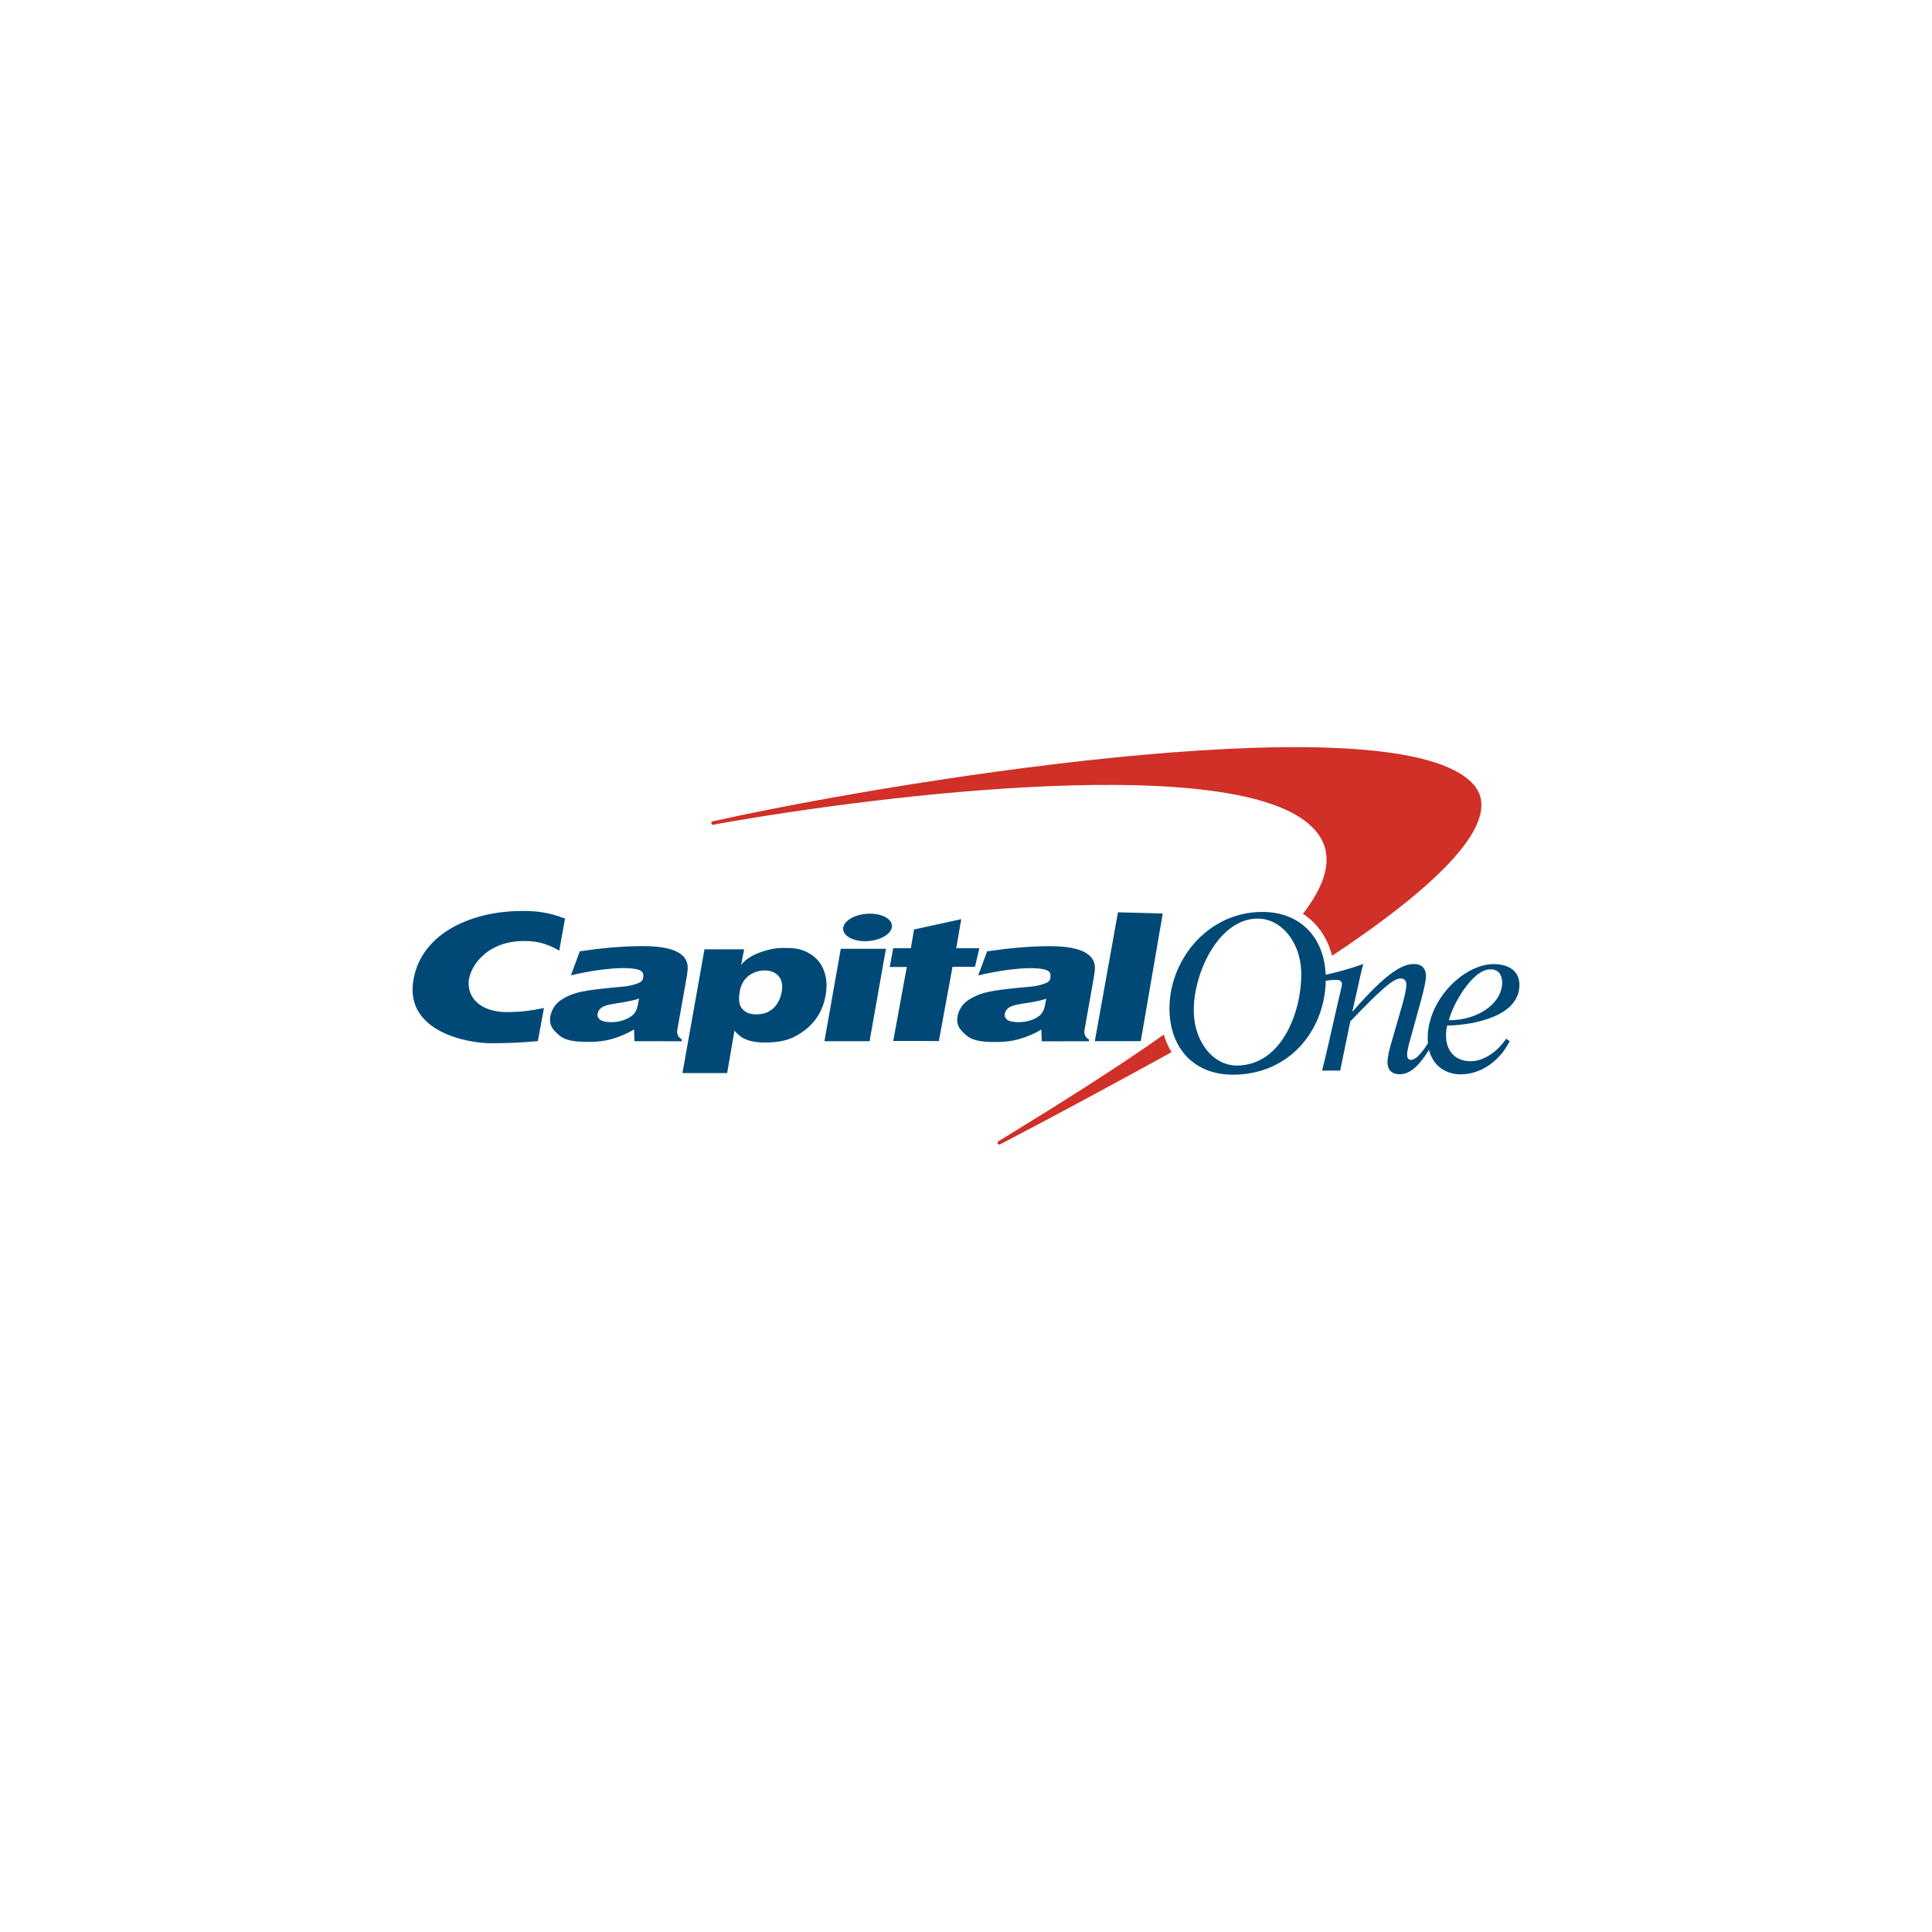
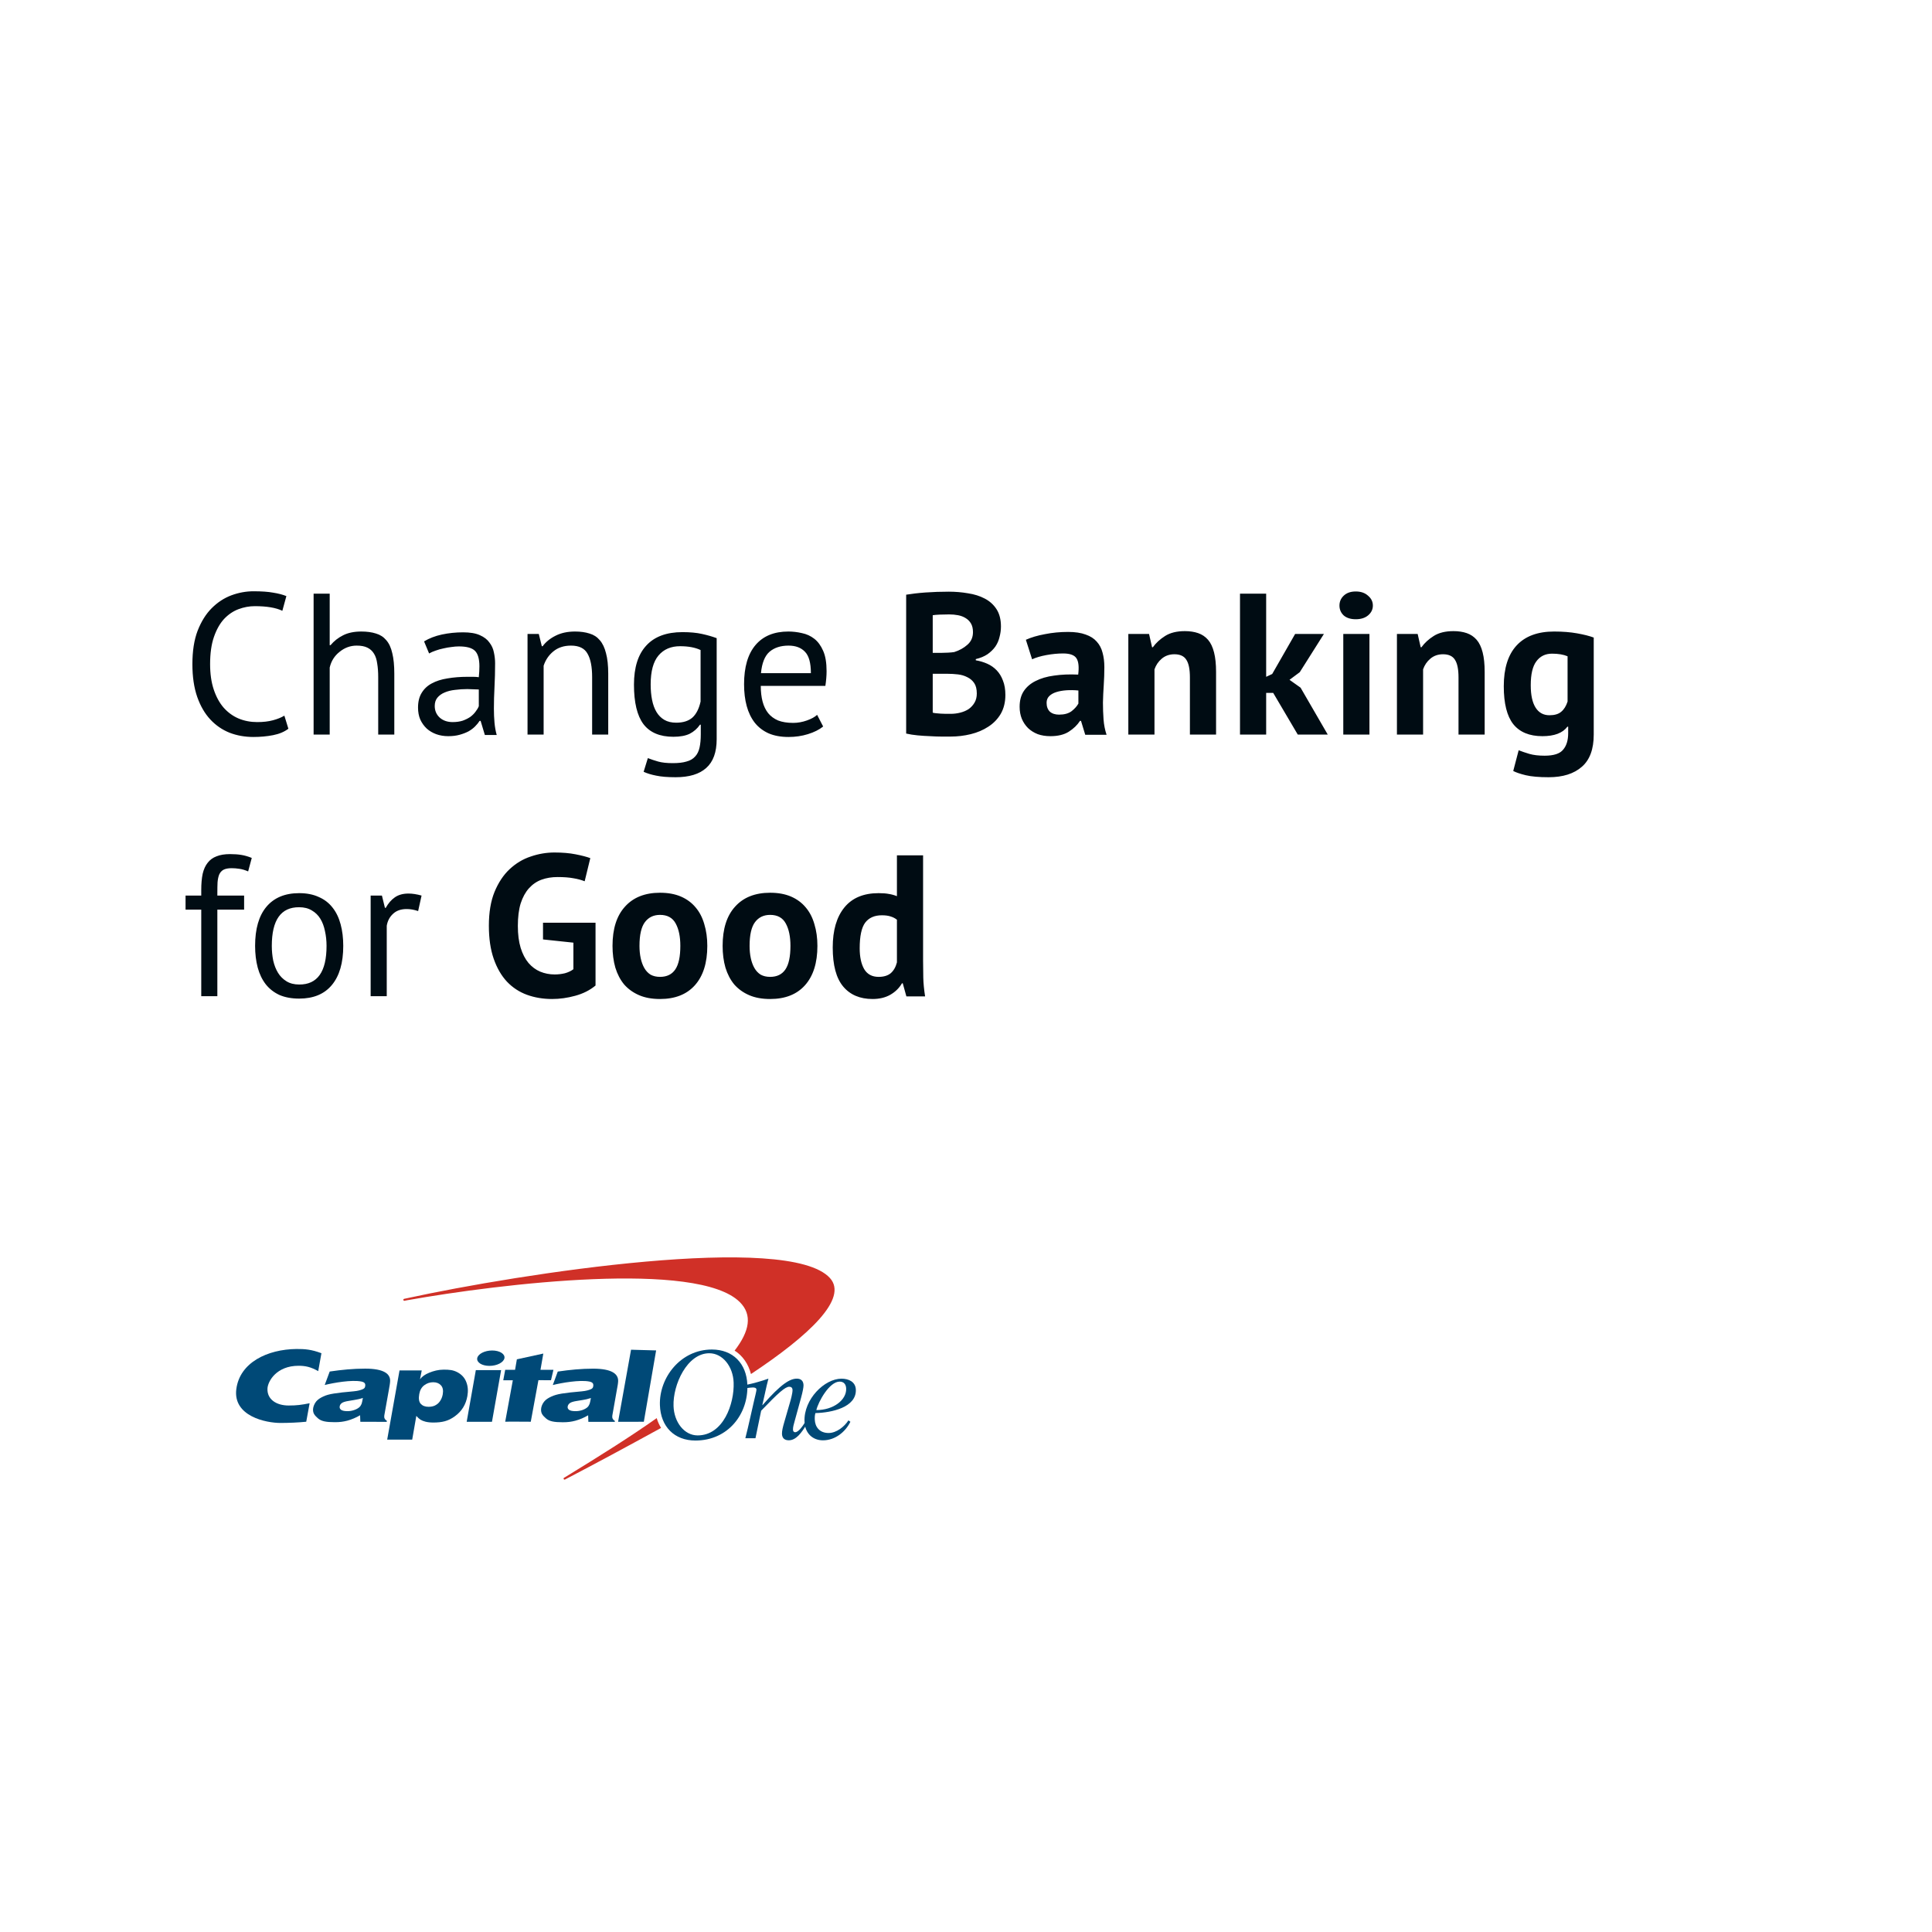
<svg xmlns="http://www.w3.org/2000/svg" width="768" height="768" viewBox="0 0 768 768" fill="none">
  <g clip-path="url(#clip0)">
    <rect width="768" height="768" fill="white" />
-     <path d="M462.618 411.264C462.593 411.289 462.568 411.289 462.568 411.314C443.824 424.583 421.633 438.522 397.757 453.155L396.815 453.701C396.492 453.924 396.418 454.37 396.641 454.693C396.864 455.015 397.311 455.089 397.633 454.866L398.426 454.445C418.683 443.879 441.94 431.329 465.345 418.457C465.469 418.383 465.593 418.308 465.717 418.258C464.428 416.126 463.361 413.794 462.618 411.264V411.264ZM585.595 311.684C556.066 279.094 366.021 308.41 285.218 326.069L283.333 326.466C282.937 326.541 282.689 326.913 282.763 327.285C282.838 327.682 283.209 327.93 283.581 327.855L285.441 327.483C352.384 315.553 491.626 299.035 521.577 328.748C530.726 337.826 528.544 349.483 517.933 363.272C523.635 366.943 527.701 372.722 529.536 379.939C570.942 352.459 598.736 326.193 585.595 311.684V311.684Z" fill="#D03027" />
-     <path d="M474.568 402.708C474.94 414.166 482.204 423.566 491.651 423.566C509.973 423.566 517.783 401.046 517.238 386.016C516.841 374.533 509.403 365.158 499.957 365.158C484.212 365.133 474.022 387.554 474.568 402.708V402.708ZM464.898 402.088C464.229 382.519 479.551 362.504 501.816 362.504C516.692 362.504 526.436 372.425 526.982 387.628C527.701 408.264 513.37 427.212 490.089 427.212C475.163 427.212 465.419 417.316 464.898 402.088V402.088Z" fill="#004977" />
-     <path d="M254.034 396.928C253.241 397.226 252.224 397.524 250.935 397.796C249.67 398.094 247.34 398.491 243.968 399.037C241.637 399.409 240.026 399.88 239.108 400.55C238.24 401.194 237.72 401.963 237.571 402.931C237.397 403.947 237.72 404.741 238.588 405.386C239.48 406.006 240.968 406.328 243.075 406.328C244.662 406.328 246.199 406.08 247.687 405.584C249.199 405.088 250.489 404.419 251.456 403.575C252.175 402.955 252.695 402.162 253.092 401.194C253.34 400.55 253.662 399.136 254.034 396.928V396.928ZM273.373 384.899C273.299 386.685 272.977 388.273 272.506 391.026L269.233 409.404C268.96 411.041 269.555 412.306 271.067 413.199L270.968 413.918L252.224 413.893L252.051 409.23C249.323 410.867 246.026 412.256 243.05 413.075C240.075 413.843 237.67 414.166 234.075 414.166C228.025 414.166 224.554 413.546 222.149 411.438C219.719 409.28 218.529 407.841 218.653 404.865C218.752 403.154 219.645 400.946 220.91 399.409C222.199 397.846 223.984 396.829 225.893 395.912C227.827 394.994 230.108 394.324 233.406 393.803C236.728 393.258 241.34 392.737 247.513 392.216C250.761 391.943 252.745 391.199 253.662 390.827C254.951 390.331 255.472 389.761 255.646 388.719C255.993 386.834 255.398 385.743 252.869 385.247C246.125 383.907 233.455 386.115 226.934 387.727L230.48 378.153C239.083 376.888 247.141 376.095 255.646 376.095C269.208 376.095 273.522 379.939 273.373 384.899V384.899Z" fill="#004977" />
-     <path d="M327.725 413.893L334.221 377.161H352.171L345.675 413.893H327.725ZM335.212 368.654C335.758 365.628 340.518 363.198 345.824 363.198C351.155 363.198 355.047 365.653 354.527 368.654C353.957 371.68 349.221 374.135 343.865 374.135C338.56 374.135 334.692 371.68 335.212 368.654V368.654Z" fill="#004977" />
-     <path d="M415.907 397.003C415.089 397.276 414.048 397.573 412.783 397.871C411.519 398.169 409.188 398.541 405.816 399.086C403.51 399.458 401.874 399.93 400.981 400.599C400.114 401.219 399.618 402.013 399.419 402.955C399.221 403.972 399.593 404.791 400.436 405.411C401.353 406.031 402.841 406.328 404.948 406.328C406.51 406.328 408.048 406.105 409.56 405.634C411.097 405.113 412.362 404.468 413.354 403.625C414.048 403.005 414.568 402.187 414.94 401.244C415.188 400.624 415.511 399.21 415.907 397.003V397.003ZM435.246 384.949C435.172 386.76 434.85 388.347 434.354 391.075L431.106 409.478C430.833 411.09 431.428 412.38 432.941 413.273L432.841 413.918L414.097 413.943L413.949 409.255C411.221 410.917 407.899 412.306 404.948 413.099C401.973 413.893 399.568 414.216 395.923 414.216C389.874 414.216 386.427 413.62 384.022 411.487C381.568 409.305 380.403 407.891 380.527 404.915C380.601 403.179 381.493 400.971 382.783 399.458C384.072 397.871 385.857 396.879 387.791 395.961C389.725 395.044 392.006 394.374 395.279 393.828C398.601 393.307 403.238 392.762 409.411 392.241C412.635 391.968 414.618 391.249 415.535 390.877C416.849 390.381 417.345 389.81 417.544 388.744C417.866 386.884 417.296 385.792 414.792 385.272C407.998 383.932 395.378 386.14 388.857 387.752L392.378 378.178C401.006 376.913 409.039 376.12 417.544 376.12C431.056 376.144 435.37 380.014 435.246 384.949V384.949Z" fill="#004977" />
-     <path d="M216.224 400.698C210.373 401.864 207.1 402.311 201.323 402.311C192.744 402.311 185.926 398.045 186.298 390.232C186.571 385.024 192.719 374.061 208.364 374.061C213.298 374.061 217.141 374.929 222.323 377.881L224.604 365.132C217.563 362.479 212.902 362.082 206.852 362.131C186.323 362.355 166.636 371.68 164.182 390.654C161.702 409.925 185.232 414.761 195.67 414.712C201.695 414.687 207.968 414.439 213.819 413.844L216.224 400.698Z" fill="#004977" />
-     <path d="M362.06 376.963L363.349 369.473L382.118 365.38L380.11 376.938H389.308L387.573 384.329L378.647 384.304L373.217 413.843C373.217 413.843 355.143 413.719 355.068 413.843L360.473 384.379H353.68L355.068 376.938H362.06V376.963Z" fill="#004977" />
-     <path d="M462.206 363.147L453.478 413.867L435.205 413.892L444.404 362.651L462.206 363.147Z" fill="#004977" />
-     <path d="M303.969 385.767C301.614 385.767 299.482 386.487 297.597 387.9C295.713 389.339 294.523 391.422 294.052 394.175C293.482 397.375 293.829 399.681 295.093 401.095C296.382 402.509 298.217 403.228 300.647 403.228C302.283 403.228 303.969 402.93 305.209 402.31C306.746 401.492 307.812 400.649 308.73 399.285C309.721 397.871 310.366 396.284 310.713 394.448C311.234 391.546 310.788 389.389 309.449 387.95C308.135 386.512 306.325 385.767 303.969 385.767V385.767ZM271.291 426.567L280.043 377.36H295.812L294.597 383.635C295.961 381.75 298.143 380.212 301.168 378.972C304.217 377.732 307.639 376.814 311.358 376.814C315.474 376.814 318.003 377.037 321.077 378.625C324.127 380.237 326.284 382.568 327.424 385.594C328.614 388.57 328.862 391.943 328.218 395.589C327.152 401.666 324.201 406.428 319.341 409.949C314.531 413.471 310.193 414.389 304.019 414.414C301.837 414.414 300.002 414.191 298.49 413.819C297.002 413.422 295.812 412.951 294.92 412.38C294.052 411.81 293.134 410.991 291.969 409.701L289.043 426.567H271.291Z" fill="#004977" />
-     <path d="M597.124 390.281C597.025 387.33 595.538 385.321 592.488 385.321C585.124 385.321 577.289 399.755 575.95 405.559C588.025 405.584 597.422 398.391 597.124 390.281V390.281ZM598.711 412.901L600.124 413.868C596.529 421.184 589.215 427.062 580.636 427.062C573.62 427.062 567.843 422.375 567.545 413.595C566.975 397.846 581.727 383.237 593.802 383.237C598.984 383.237 603.794 385.494 603.992 391.075C604.439 403.6 586.86 407.419 575.281 407.692C574.909 409.007 574.76 410.321 574.835 412.305C575.033 417.489 578.157 421.854 584.653 421.854C590.257 421.854 595.86 417.34 598.711 412.901V412.901Z" fill="#004977" />
-     <path d="M526.71 389.885C527.95 389.711 529.958 389.488 530.826 389.488C532.14 389.488 533.38 389.736 533.454 391.05C533.479 391.819 532.09 397.4 531.793 398.689L528.991 411.041C527.851 416.1 526.636 421.383 525.545 425.575H532.735L536.777 406.006C549.099 393.158 553.859 388.967 556.76 388.967C558.074 388.967 558.967 389.661 559.041 391.224C559.116 393.481 557.703 398.615 557.231 400.103L553.116 414.364C552.174 417.564 551.479 420.466 551.554 422.524C551.678 425.649 553.562 427.038 556.388 427.038C561.645 427.038 565.463 421.557 568.785 416.175L567.818 414.414C566.48 416.572 563.356 421.309 560.901 421.309C560.132 421.309 559.389 420.788 559.364 419.498C559.289 417.836 559.984 415.331 560.479 413.67L565.066 396.953C566.306 392.34 566.876 389.389 566.851 387.801C566.727 384.676 564.918 383.213 562.116 383.213C557.38 383.213 551.107 386.685 537.793 401.988H537.595L539.281 394.523C540.198 390.43 541.091 386.164 541.934 383.213C537.322 384.875 530.727 386.735 526.661 387.528L526.71 389.885Z" fill="#004977" />
    <rect x="6" y="6" width="756" height="756" stroke="white" stroke-width="12" />
+     <path d="M261.049 563.718C261.035 563.732 261.021 563.732 261.021 563.746C250.526 571.165 238.1 578.959 224.73 587.141L224.203 587.446C224.022 587.57 223.981 587.82 224.106 588C224.231 588.181 224.48 588.222 224.661 588.097L225.105 587.862C236.448 581.954 249.471 574.937 262.576 567.74C262.646 567.698 262.715 567.656 262.785 567.629C262.063 566.436 261.466 565.132 261.049 563.718V563.718ZM329.911 508.039C313.376 489.816 206.96 506.208 161.714 516.082L160.659 516.304C160.437 516.345 160.298 516.553 160.339 516.762C160.381 516.983 160.589 517.122 160.798 517.08L161.839 516.872C199.324 510.202 277.293 500.966 294.064 517.58C299.187 522.655 297.965 529.173 292.023 536.884C295.216 538.936 297.493 542.167 298.52 546.203C321.706 530.837 337.269 516.151 329.911 508.039V508.039Z" fill="#D03027" />
+     <path d="M267.741 558.933C267.949 565.34 272.017 570.596 277.306 570.596C287.566 570.596 291.939 558.004 291.634 549.6C291.412 543.179 287.247 537.937 281.957 537.937C273.141 537.924 267.435 550.46 267.741 558.933V558.933ZM262.326 558.587C261.951 547.645 270.531 536.454 282.999 536.454C291.329 536.454 296.785 542.001 297.09 550.502C297.493 562.04 289.468 572.635 276.432 572.635C268.074 572.635 262.618 567.101 262.326 558.587V558.587Z" fill="#004977" />
+     <path d="M144.252 555.702C143.808 555.869 143.239 556.035 142.517 556.188C141.809 556.354 140.503 556.576 138.615 556.881C137.31 557.089 136.408 557.352 135.894 557.727C135.408 558.087 135.117 558.517 135.033 559.058C134.936 559.627 135.117 560.071 135.603 560.431C136.102 560.778 136.935 560.958 138.116 560.958C139.004 560.958 139.865 560.819 140.698 560.542C141.545 560.265 142.267 559.89 142.808 559.419C143.211 559.072 143.502 558.628 143.724 558.087C143.863 557.727 144.044 556.936 144.252 555.702V555.702ZM155.081 548.976C155.039 549.975 154.859 550.862 154.595 552.402L152.762 562.678C152.61 563.593 152.943 564.3 153.79 564.799L153.734 565.202L143.239 565.188L143.141 562.581C141.614 563.496 139.768 564.272 138.102 564.73C136.436 565.16 135.089 565.34 133.076 565.34C129.688 565.34 127.745 564.994 126.398 563.815C125.037 562.608 124.371 561.804 124.44 560.14C124.496 559.183 124.996 557.949 125.704 557.089C126.426 556.215 127.425 555.647 128.494 555.134C129.577 554.62 130.855 554.246 132.701 553.955C134.561 553.65 137.144 553.359 140.601 553.067C142.419 552.915 143.53 552.499 144.044 552.291C144.766 552.013 145.057 551.694 145.154 551.112C145.349 550.058 145.016 549.448 143.599 549.17C139.823 548.422 132.729 549.656 129.078 550.557L131.063 545.204C135.88 544.497 140.392 544.053 145.154 544.053C152.749 544.053 155.164 546.203 155.081 548.976V548.976Z" fill="#004977" />
+     <path d="M185.514 565.188L189.151 544.649H199.203L195.565 565.188H185.514ZM189.706 539.893C190.012 538.201 192.677 536.842 195.649 536.842C198.633 536.842 200.813 538.215 200.522 539.893C200.202 541.585 197.551 542.957 194.552 542.957C191.581 542.957 189.415 541.585 189.706 539.893V539.893Z" fill="#004977" />
+     <path d="M234.895 555.743C234.437 555.896 233.853 556.062 233.145 556.228C232.437 556.395 231.132 556.603 229.244 556.908C227.953 557.116 227.037 557.379 226.537 557.754C226.051 558.101 225.773 558.544 225.662 559.071C225.551 559.64 225.759 560.098 226.231 560.444C226.745 560.791 227.578 560.957 228.758 560.957C229.633 560.957 230.494 560.833 231.341 560.569C232.201 560.278 232.909 559.917 233.465 559.446C233.853 559.099 234.145 558.641 234.353 558.114C234.492 557.768 234.673 556.977 234.895 555.743V555.743ZM245.724 549.003C245.682 550.016 245.502 550.903 245.224 552.429L243.405 562.719C243.252 563.62 243.586 564.341 244.433 564.84L244.377 565.201L233.881 565.215L233.798 562.594C232.271 563.523 230.41 564.3 228.758 564.743C227.092 565.187 225.746 565.367 223.705 565.367C220.317 565.367 218.387 565.035 217.041 563.842C215.666 562.622 215.014 561.831 215.083 560.167C215.125 559.196 215.625 557.962 216.347 557.116C217.068 556.228 218.068 555.674 219.151 555.161C220.234 554.648 221.511 554.273 223.344 553.968C225.204 553.677 227.8 553.372 231.257 553.08C233.062 552.928 234.173 552.526 234.686 552.318C235.422 552.04 235.7 551.721 235.811 551.125C235.991 550.085 235.672 549.475 234.27 549.184C230.466 548.435 223.399 549.669 219.748 550.57L221.719 545.217C226.551 544.51 231.049 544.066 235.811 544.066C243.377 544.08 245.793 546.244 245.724 549.003V549.003Z" fill="#004977" />
+     <path d="M123.081 557.81C119.804 558.462 117.972 558.711 114.737 558.711C109.933 558.711 106.115 556.326 106.324 551.958C106.476 549.045 109.919 542.916 118.68 542.916C121.443 542.916 123.595 543.401 126.496 545.051L127.773 537.923C123.831 536.439 121.22 536.218 117.833 536.245C106.337 536.37 95.314 541.584 93.94 552.193C92.551 562.969 105.727 565.673 111.572 565.645C114.945 565.631 118.458 565.493 121.734 565.16L123.081 557.81Z" fill="#004977" />
+     <path d="M204.743 544.538L205.465 540.35L215.975 538.062L214.85 544.524H220.001L219.029 548.657L214.031 548.643L210.991 565.16C210.991 565.16 200.87 565.09 200.828 565.16L203.855 548.685H200.051L200.828 544.524H204.743V544.538Z" fill="#004977" />
+     <path d="M260.818 536.813L255.931 565.173L245.699 565.187L250.85 536.536L260.818 536.813Z" fill="#004977" />
+     <path d="M172.214 549.461C170.895 549.461 169.701 549.864 168.646 550.654C167.591 551.458 166.925 552.623 166.661 554.163C166.342 555.951 166.536 557.241 167.244 558.032C167.966 558.822 168.993 559.224 170.354 559.224C171.27 559.224 172.214 559.058 172.908 558.711C173.769 558.254 174.366 557.782 174.88 557.019C175.435 556.229 175.796 555.341 175.991 554.315C176.282 552.693 176.032 551.486 175.282 550.682C174.547 549.877 173.533 549.461 172.214 549.461V549.461ZM153.916 572.274L158.817 544.76H167.647L166.966 548.269C167.73 547.215 168.952 546.355 170.645 545.662C172.353 544.968 174.269 544.455 176.352 544.455C178.656 544.455 180.072 544.58 181.794 545.467C183.501 546.369 184.709 547.672 185.348 549.364C186.014 551.028 186.153 552.914 185.792 554.953C185.195 558.351 183.543 561.013 180.822 562.982C178.129 564.952 175.699 565.465 172.242 565.479C171.02 565.479 169.993 565.354 169.146 565.146C168.313 564.924 167.647 564.66 167.147 564.342C166.661 564.023 166.147 563.565 165.495 562.844L163.856 572.274H153.916Z" fill="#004977" />
+     <path d="M336.367 551.985C336.311 550.335 335.478 549.212 333.771 549.212C329.647 549.212 325.26 557.283 324.51 560.528C331.272 560.542 336.533 556.52 336.367 551.985V551.985ZM337.255 564.633L338.047 565.174C336.033 569.265 331.938 572.551 327.134 572.551C323.205 572.551 319.971 569.93 319.804 565.021C319.485 556.215 327.745 548.047 334.506 548.047C337.408 548.047 340.101 549.309 340.212 552.429C340.462 559.432 330.619 561.568 324.136 561.721C323.927 562.456 323.844 563.191 323.886 564.3C323.997 567.198 325.746 569.639 329.383 569.639C332.521 569.639 335.659 567.115 337.255 564.633V564.633Z" fill="#004977" />
+     <path d="M296.938 551.764C297.632 551.667 298.756 551.542 299.242 551.542C299.978 551.542 300.672 551.68 300.714 552.415C300.728 552.845 299.95 555.966 299.784 556.687L298.215 563.593C297.576 566.422 296.896 569.376 296.285 571.719H300.311L302.574 560.778C309.474 553.594 312.14 551.251 313.764 551.251C314.5 551.251 315 551.639 315.042 552.512C315.083 553.774 314.292 556.645 314.028 557.477L311.723 565.451C311.196 567.24 310.807 568.863 310.849 570.014C310.918 571.761 311.973 572.538 313.556 572.538C316.499 572.538 318.637 569.473 320.498 566.463L319.956 565.479C319.207 566.685 317.457 569.334 316.083 569.334C315.652 569.334 315.236 569.043 315.222 568.322C315.18 567.393 315.569 565.992 315.847 565.063L318.415 555.716C319.109 553.137 319.429 551.486 319.415 550.599C319.345 548.851 318.332 548.033 316.763 548.033C314.111 548.033 310.599 549.975 303.144 558.531H303.032L303.977 554.357C304.49 552.069 304.99 549.683 305.462 548.033C302.88 548.962 299.187 550.002 296.91 550.446L296.938 551.764Z" fill="#004977" />
+     <path d="M114.64 289.68C113.04 290.907 111.013 291.76 108.56 292.24C106.107 292.72 103.493 292.96 100.72 292.96C97.36 292.96 94.213 292.4 91.28 291.28C88.347 290.107 85.787 288.347 83.6 286C81.413 283.653 79.68 280.667 78.4 277.04C77.12 273.36 76.48 269.013 76.48 264C76.48 258.773 77.173 254.347 78.56 250.72C80 247.04 81.867 244.053 84.16 241.76C86.507 239.413 89.12 237.707 92 236.64C94.88 235.573 97.813 235.04 100.8 235.04C104 235.04 106.613 235.227 108.64 235.6C110.667 235.92 112.4 236.373 113.84 236.96L112.24 242.8C109.68 241.573 106.027 240.96 101.28 240.96C99.093 240.96 96.933 241.36 94.8 242.16C92.667 242.96 90.747 244.267 89.04 246.08C87.387 247.893 86.053 250.267 85.04 253.2C84.027 256.133 83.52 259.733 83.52 264C83.52 267.84 84 271.2 84.96 274.08C85.92 276.96 87.227 279.36 88.88 281.28C90.587 283.2 92.56 284.64 94.8 285.6C97.093 286.56 99.573 287.04 102.24 287.04C104.64 287.04 106.72 286.8 108.48 286.32C110.293 285.84 111.813 285.227 113.04 284.48L114.64 289.68ZM150.343 292V269.2C150.343 267.12 150.21 265.307 149.943 263.76C149.73 262.16 149.303 260.853 148.663 259.84C148.023 258.773 147.143 257.973 146.023 257.44C144.956 256.907 143.543 256.64 141.783 256.64C139.276 256.64 137.01 257.467 134.983 259.12C132.956 260.72 131.65 262.8 131.063 265.36V292H124.663V236H131.063V256.48H131.383C132.77 254.827 134.423 253.52 136.343 252.56C138.316 251.547 140.743 251.04 143.623 251.04C145.863 251.04 147.81 251.307 149.463 251.84C151.116 252.32 152.476 253.2 153.543 254.48C154.663 255.76 155.463 257.493 155.943 259.68C156.476 261.813 156.743 264.533 156.743 267.84V292H150.343ZM168.573 254.96C170.6 253.733 172.946 252.827 175.613 252.24C178.333 251.653 181.16 251.36 184.093 251.36C186.866 251.36 189.08 251.733 190.733 252.48C192.44 253.227 193.72 254.213 194.573 255.44C195.48 256.613 196.066 257.92 196.333 259.36C196.653 260.8 196.813 262.24 196.813 263.68C196.813 266.88 196.733 270 196.573 273.04C196.413 276.08 196.333 278.96 196.333 281.68C196.333 283.653 196.413 285.52 196.573 287.28C196.733 289.04 197.026 290.667 197.453 292.16H192.733L191.053 286.56H190.653C190.173 287.307 189.56 288.053 188.813 288.8C188.12 289.493 187.266 290.133 186.253 290.72C185.24 291.253 184.066 291.707 182.733 292.08C181.4 292.453 179.88 292.64 178.173 292.64C176.466 292.64 174.866 292.373 173.373 291.84C171.933 291.307 170.68 290.56 169.613 289.6C168.546 288.587 167.693 287.387 167.053 286C166.466 284.613 166.173 283.04 166.173 281.28C166.173 278.933 166.653 276.987 167.613 275.44C168.573 273.84 169.906 272.587 171.613 271.68C173.373 270.72 175.453 270.053 177.853 269.68C180.306 269.253 183 269.04 185.933 269.04C186.68 269.04 187.4 269.04 188.093 269.04C188.84 269.04 189.586 269.093 190.333 269.2C190.493 267.6 190.573 266.16 190.573 264.88C190.573 261.947 189.986 259.893 188.813 258.72C187.64 257.547 185.506 256.96 182.413 256.96C181.506 256.96 180.52 257.04 179.453 257.2C178.44 257.307 177.373 257.493 176.253 257.76C175.186 257.973 174.146 258.267 173.133 258.64C172.173 258.96 171.32 259.333 170.573 259.76L168.573 254.96ZM179.933 287.04C181.426 287.04 182.76 286.853 183.933 286.48C185.106 286.053 186.12 285.547 186.973 284.96C187.826 284.32 188.52 283.627 189.053 282.88C189.64 282.133 190.066 281.413 190.333 280.72V274.08C189.586 274.027 188.813 274 188.013 274C187.266 273.947 186.52 273.92 185.773 273.92C184.12 273.92 182.493 274.027 180.893 274.24C179.346 274.4 177.96 274.747 176.733 275.28C175.56 275.76 174.6 276.453 173.853 277.36C173.16 278.213 172.813 279.307 172.813 280.64C172.813 282.507 173.48 284.053 174.813 285.28C176.146 286.453 177.853 287.04 179.933 287.04ZM235.381 292V269.2C235.381 265.04 234.767 261.92 233.541 259.84C232.367 257.707 230.181 256.64 226.981 256.64C224.154 256.64 221.807 257.413 219.941 258.96C218.127 260.453 216.847 262.347 216.101 264.64V292H209.701V252H214.181L215.381 256.88H215.701C216.981 255.173 218.687 253.787 220.821 252.72C223.007 251.6 225.594 251.04 228.581 251.04C230.767 251.04 232.687 251.307 234.341 251.84C235.994 252.32 237.354 253.2 238.421 254.48C239.541 255.76 240.367 257.493 240.901 259.68C241.487 261.813 241.781 264.533 241.781 267.84V292H235.381ZM284.891 293.84C284.891 299.013 283.504 302.827 280.731 305.28C278.011 307.733 273.957 308.96 268.571 308.96C265.371 308.96 262.784 308.747 260.811 308.32C258.891 307.947 257.237 307.44 255.851 306.8L257.531 301.36C258.757 301.84 260.117 302.293 261.611 302.72C263.104 303.147 265.051 303.36 267.451 303.36C269.691 303.36 271.504 303.147 272.891 302.72C274.331 302.347 275.477 301.68 276.331 300.72C277.184 299.813 277.771 298.613 278.091 297.12C278.411 295.68 278.571 293.947 278.571 291.92V288.08H278.251C277.184 289.627 275.824 290.827 274.171 291.68C272.517 292.48 270.357 292.88 267.691 292.88C262.304 292.88 258.331 291.2 255.771 287.84C253.264 284.48 252.011 279.253 252.011 272.16C252.011 265.333 253.637 260.16 256.891 256.64C260.144 253.067 264.944 251.28 271.291 251.28C274.331 251.28 276.917 251.52 279.051 252C281.237 252.48 283.184 253.04 284.891 253.68V293.84ZM268.811 287.28C271.531 287.28 273.664 286.613 275.211 285.28C276.757 283.893 277.851 281.76 278.491 278.88V258.4C276.357 257.387 273.637 256.88 270.331 256.88C266.704 256.88 263.851 258.107 261.771 260.56C259.691 263.013 258.651 266.853 258.651 272.08C258.651 274.32 258.837 276.373 259.211 278.24C259.584 280.107 260.171 281.707 260.971 283.04C261.771 284.373 262.811 285.413 264.091 286.16C265.371 286.907 266.944 287.28 268.811 287.28ZM327.219 288.8C325.619 290.08 323.593 291.093 321.139 291.84C318.739 292.587 316.179 292.96 313.459 292.96C310.419 292.96 307.779 292.48 305.539 291.52C303.299 290.507 301.459 289.093 300.019 287.28C298.579 285.413 297.513 283.2 296.819 280.64C296.126 278.08 295.779 275.2 295.779 272C295.779 265.173 297.299 259.973 300.339 256.4C303.379 252.827 307.726 251.04 313.379 251.04C315.193 251.04 317.006 251.253 318.819 251.68C320.633 252.053 322.259 252.8 323.699 253.92C325.139 255.04 326.313 256.64 327.219 258.72C328.126 260.747 328.579 263.44 328.579 266.8C328.579 268.56 328.419 270.507 328.099 272.64H302.419C302.419 274.987 302.659 277.067 303.139 278.88C303.619 280.693 304.366 282.24 305.379 283.52C306.393 284.747 307.699 285.707 309.299 286.4C310.953 287.04 312.953 287.36 315.299 287.36C317.113 287.36 318.926 287.04 320.739 286.4C322.553 285.76 323.913 285.013 324.819 284.16L327.219 288.8ZM313.459 256.64C310.313 256.64 307.779 257.467 305.859 259.12C303.993 260.773 302.873 263.6 302.499 267.6H322.339C322.339 263.547 321.566 260.72 320.019 259.12C318.473 257.467 316.286 256.64 313.459 256.64ZM397.893 249.04C397.893 250.427 397.706 251.813 397.333 253.2C397.013 254.587 396.453 255.867 395.653 257.04C394.853 258.16 393.813 259.173 392.533 260.08C391.253 260.933 389.706 261.573 387.893 262V262.48C389.493 262.747 391.013 263.2 392.453 263.84C393.893 264.48 395.146 265.36 396.213 266.48C397.279 267.6 398.106 268.96 398.693 270.56C399.333 272.16 399.653 274.053 399.653 276.24C399.653 279.12 399.039 281.627 397.813 283.76C396.586 285.84 394.933 287.547 392.853 288.88C390.826 290.213 388.506 291.2 385.893 291.84C383.279 292.48 380.586 292.8 377.813 292.8C376.906 292.8 375.733 292.8 374.293 292.8C372.906 292.8 371.386 292.747 369.733 292.64C368.133 292.587 366.479 292.48 364.773 292.32C363.119 292.16 361.599 291.92 360.213 291.6V236.4C361.226 236.24 362.373 236.08 363.653 235.92C364.986 235.76 366.399 235.627 367.893 235.52C369.386 235.413 370.906 235.333 372.453 235.28C374.053 235.227 375.626 235.2 377.173 235.2C379.786 235.2 382.319 235.413 384.773 235.84C387.279 236.213 389.493 236.907 391.413 237.92C393.386 238.933 394.959 240.347 396.133 242.16C397.306 243.973 397.893 246.267 397.893 249.04ZM377.893 283.76C379.226 283.76 380.506 283.6 381.733 283.28C383.013 282.96 384.133 282.48 385.093 281.84C386.053 281.147 386.826 280.293 387.413 279.28C387.999 278.267 388.293 277.067 388.293 275.68C388.293 273.92 387.946 272.533 387.253 271.52C386.559 270.507 385.653 269.733 384.533 269.2C383.413 268.613 382.159 268.24 380.773 268.08C379.386 267.92 377.999 267.84 376.613 267.84H370.773V283.28C371.039 283.387 371.466 283.467 372.053 283.52C372.639 283.573 373.253 283.627 373.893 283.68C374.586 283.68 375.279 283.707 375.973 283.76C376.719 283.76 377.359 283.76 377.893 283.76ZM374.293 259.52C375.039 259.52 375.893 259.493 376.853 259.44C377.866 259.387 378.693 259.307 379.333 259.2C381.359 258.56 383.093 257.6 384.533 256.32C386.026 255.04 386.773 253.36 386.773 251.28C386.773 249.893 386.506 248.747 385.973 247.84C385.439 246.933 384.719 246.213 383.813 245.68C382.959 245.147 381.973 244.773 380.853 244.56C379.733 244.347 378.559 244.24 377.333 244.24C375.946 244.24 374.666 244.267 373.493 244.32C372.319 244.373 371.413 244.453 370.773 244.56V259.52H374.293ZM407.798 254.32C409.931 253.36 412.465 252.613 415.398 252.08C418.331 251.493 421.398 251.2 424.598 251.2C427.371 251.2 429.691 251.547 431.558 252.24C433.425 252.88 434.891 253.813 435.958 255.04C437.078 256.267 437.851 257.733 438.278 259.44C438.758 261.147 438.998 263.067 438.998 265.2C438.998 267.547 438.918 269.92 438.758 272.32C438.598 274.667 438.491 276.987 438.438 279.28C438.438 281.573 438.518 283.813 438.678 286C438.838 288.133 439.238 290.16 439.878 292.08H431.398L429.718 286.56H429.318C428.251 288.213 426.758 289.653 424.838 290.88C422.971 292.053 420.545 292.64 417.558 292.64C415.691 292.64 414.011 292.373 412.518 291.84C411.025 291.253 409.745 290.453 408.678 289.44C407.611 288.373 406.785 287.147 406.198 285.76C405.611 284.32 405.318 282.72 405.318 280.96C405.318 278.507 405.851 276.453 406.918 274.8C408.038 273.093 409.611 271.733 411.638 270.72C413.718 269.653 416.171 268.933 418.998 268.56C421.878 268.133 425.078 268 428.598 268.16C428.971 265.173 428.758 263.04 427.958 261.76C427.158 260.427 425.371 259.76 422.598 259.76C420.518 259.76 418.305 259.973 415.958 260.4C413.665 260.827 411.771 261.387 410.278 262.08L407.798 254.32ZM420.998 284.08C423.078 284.08 424.731 283.627 425.958 282.72C427.185 281.76 428.091 280.747 428.678 279.68V274.48C427.025 274.32 425.425 274.293 423.878 274.4C422.385 274.507 421.051 274.747 419.878 275.12C418.705 275.493 417.771 276.027 417.078 276.72C416.385 277.413 416.038 278.293 416.038 279.36C416.038 280.853 416.465 282.027 417.318 282.88C418.225 283.68 419.451 284.08 420.998 284.08ZM473.006 292V269.28C473.006 266.027 472.526 263.68 471.566 262.24C470.659 260.8 469.086 260.08 466.846 260.08C464.872 260.08 463.192 260.667 461.806 261.84C460.472 262.96 459.512 264.373 458.926 266.08V292H448.526V252H456.766L457.966 257.28H458.286C459.512 255.573 461.139 254.08 463.166 252.8C465.192 251.52 467.806 250.88 471.006 250.88C472.979 250.88 474.739 251.147 476.286 251.68C477.832 252.213 479.139 253.093 480.206 254.32C481.272 255.547 482.072 257.227 482.606 259.36C483.139 261.44 483.406 264.027 483.406 267.12V292H473.006ZM506.119 275.44H503.319V292H492.919V236H503.319V269.04L505.719 267.92L514.839 252H526.279L516.679 267.2L512.599 270.24L516.999 273.36L527.799 292H515.879L506.119 275.44ZM533.976 252H544.376V292H533.976V252ZM532.456 240.72C532.456 239.173 533.016 237.867 534.136 236.8C535.31 235.68 536.91 235.12 538.936 235.12C540.963 235.12 542.59 235.68 543.816 236.8C545.096 237.867 545.736 239.173 545.736 240.72C545.736 242.267 545.096 243.573 543.816 244.64C542.59 245.653 540.963 246.16 538.936 246.16C536.91 246.16 535.31 245.653 534.136 244.64C533.016 243.573 532.456 242.267 532.456 240.72ZM579.781 292V269.28C579.781 266.027 579.301 263.68 578.341 262.24C577.434 260.8 575.861 260.08 573.621 260.08C571.647 260.08 569.967 260.667 568.581 261.84C567.247 262.96 566.287 264.373 565.701 266.08V292H555.301V252H563.541L564.741 257.28H565.061C566.287 255.573 567.914 254.08 569.941 252.8C571.967 251.52 574.581 250.88 577.781 250.88C579.754 250.88 581.514 251.147 583.061 251.68C584.607 252.213 585.914 253.093 586.981 254.32C588.047 255.547 588.847 257.227 589.381 259.36C589.914 261.44 590.181 264.027 590.181 267.12V292H579.781ZM633.534 292C633.534 297.813 631.961 302.08 628.814 304.8C625.668 307.573 621.268 308.96 615.614 308.96C611.774 308.96 608.734 308.693 606.494 308.16C604.308 307.627 602.654 307.067 601.534 306.48L603.694 298.24C604.921 298.72 606.334 299.2 607.934 299.68C609.588 300.16 611.614 300.4 614.014 300.4C617.641 300.4 620.094 299.6 621.374 298C622.708 296.453 623.374 294.267 623.374 291.44V288.88H623.054C621.188 291.387 617.881 292.64 613.134 292.64C607.961 292.64 604.094 291.04 601.534 287.84C599.028 284.64 597.774 279.627 597.774 272.8C597.774 265.653 599.481 260.24 602.894 256.56C606.308 252.88 611.268 251.04 617.774 251.04C621.188 251.04 624.228 251.28 626.894 251.76C629.614 252.24 631.828 252.8 633.534 253.44V292ZM615.934 284.32C617.961 284.32 619.508 283.867 620.574 282.96C621.694 282.053 622.548 280.693 623.134 278.88V260.88C621.481 260.187 619.428 259.84 616.974 259.84C614.308 259.84 612.228 260.853 610.734 262.88C609.241 264.853 608.494 268.027 608.494 272.4C608.494 276.293 609.134 279.253 610.414 281.28C611.694 283.307 613.534 284.32 615.934 284.32ZM73.76 356H80V353.76C80 351.307 80.187 349.173 80.56 347.36C80.987 345.547 81.653 344.08 82.56 342.96C83.467 341.787 84.64 340.933 86.08 340.4C87.52 339.813 89.307 339.52 91.44 339.52C93.147 339.52 94.64 339.627 95.92 339.84C97.253 340.053 98.64 340.453 100.08 341.04L98.64 346.4C97.413 345.867 96.24 345.52 95.12 345.36C94.053 345.2 93.04 345.12 92.08 345.12C90.693 345.12 89.6 345.333 88.8 345.76C88.053 346.187 87.493 346.827 87.12 347.68C86.8 348.48 86.587 349.493 86.48 350.72C86.427 351.893 86.4 353.28 86.4 354.88V356H97.04V361.6H86.4V396H80V361.6H73.76V356ZM101.407 376C101.407 369.227 102.901 364.053 105.887 360.48C108.927 356.853 113.274 355.04 118.927 355.04C121.914 355.04 124.501 355.547 126.688 356.56C128.927 357.52 130.767 358.933 132.208 360.8C133.648 362.613 134.714 364.827 135.408 367.44C136.101 370 136.448 372.853 136.448 376C136.448 382.773 134.928 387.973 131.887 391.6C128.901 395.173 124.581 396.96 118.927 396.96C115.941 396.96 113.327 396.48 111.087 395.52C108.901 394.507 107.087 393.093 105.647 391.28C104.207 389.413 103.141 387.2 102.447 384.64C101.754 382.027 101.407 379.147 101.407 376ZM108.047 376C108.047 378.027 108.234 379.973 108.608 381.84C109.034 383.707 109.674 385.333 110.527 386.72C111.381 388.107 112.501 389.227 113.888 390.08C115.274 390.933 116.954 391.36 118.927 391.36C126.181 391.413 129.808 386.293 129.808 376C129.808 373.92 129.594 371.947 129.168 370.08C128.794 368.213 128.181 366.587 127.328 365.2C126.474 363.813 125.354 362.72 123.968 361.92C122.581 361.067 120.901 360.64 118.927 360.64C111.674 360.587 108.047 365.707 108.047 376ZM166.218 362.16C164.618 361.627 163.098 361.36 161.658 361.36C159.365 361.36 157.551 362 156.218 363.28C154.885 364.507 154.058 366.08 153.738 368V396H147.338V356H151.818L153.018 360.88H153.338C154.351 359.067 155.551 357.68 156.938 356.72C158.378 355.707 160.191 355.2 162.378 355.2C163.925 355.2 165.658 355.467 167.578 356L166.218 362.16ZM215.854 366.8H236.734V391.76C234.494 393.627 231.8 394.987 228.654 395.84C225.56 396.693 222.494 397.12 219.454 397.12C215.88 397.12 212.547 396.56 209.454 395.44C206.414 394.32 203.774 392.587 201.534 390.24C199.294 387.84 197.534 384.8 196.254 381.12C194.974 377.44 194.334 373.067 194.334 368C194.334 362.72 195.08 358.24 196.574 354.56C198.12 350.827 200.12 347.813 202.574 345.52C205.08 343.173 207.88 341.493 210.974 340.48C214.067 339.413 217.214 338.88 220.414 338.88C223.614 338.88 226.414 339.12 228.814 339.6C231.267 340.08 233.214 340.587 234.654 341.12L232.414 350.32C231.08 349.787 229.587 349.387 227.934 349.12C226.28 348.8 224.174 348.64 221.614 348.64C219.32 348.64 217.214 348.987 215.294 349.68C213.374 350.373 211.694 351.52 210.254 353.12C208.867 354.667 207.774 356.667 206.974 359.12C206.227 361.573 205.854 364.56 205.854 368.08C205.854 371.44 206.227 374.347 206.974 376.8C207.72 379.2 208.76 381.2 210.094 382.8C211.427 384.347 212.974 385.493 214.734 386.24C216.547 386.987 218.467 387.36 220.494 387.36C221.88 387.36 223.24 387.2 224.574 386.88C225.907 386.507 227.027 385.973 227.934 385.28V374.72L215.854 373.44V366.8ZM243.484 376C243.484 369.227 245.137 364.027 248.444 360.4C251.75 356.72 256.39 354.88 262.364 354.88C265.564 354.88 268.337 355.387 270.684 356.4C273.03 357.413 274.977 358.853 276.524 360.72C278.07 362.533 279.217 364.747 279.964 367.36C280.764 369.973 281.164 372.853 281.164 376C281.164 382.773 279.51 388 276.204 391.68C272.95 395.307 268.337 397.12 262.364 397.12C259.164 397.12 256.39 396.613 254.044 395.6C251.697 394.587 249.724 393.173 248.124 391.36C246.577 389.493 245.404 387.253 244.604 384.64C243.857 382.027 243.484 379.147 243.484 376ZM254.204 376C254.204 377.76 254.364 379.387 254.684 380.88C255.004 382.373 255.484 383.68 256.124 384.8C256.764 385.92 257.59 386.8 258.604 387.44C259.67 388.027 260.924 388.32 262.364 388.32C265.084 388.32 267.11 387.333 268.444 385.36C269.777 383.387 270.444 380.267 270.444 376C270.444 372.32 269.83 369.36 268.604 367.12C267.377 364.827 265.297 363.68 262.364 363.68C259.804 363.68 257.804 364.64 256.364 366.56C254.924 368.48 254.204 371.627 254.204 376ZM287.253 376C287.253 369.227 288.906 364.027 292.213 360.4C295.519 356.72 300.159 354.88 306.133 354.88C309.333 354.88 312.106 355.387 314.453 356.4C316.799 357.413 318.746 358.853 320.293 360.72C321.839 362.533 322.986 364.747 323.733 367.36C324.533 369.973 324.933 372.853 324.933 376C324.933 382.773 323.279 388 319.973 391.68C316.719 395.307 312.106 397.12 306.133 397.12C302.933 397.12 300.159 396.613 297.813 395.6C295.466 394.587 293.493 393.173 291.893 391.36C290.346 389.493 289.173 387.253 288.373 384.64C287.626 382.027 287.253 379.147 287.253 376ZM297.973 376C297.973 377.76 298.133 379.387 298.453 380.88C298.773 382.373 299.253 383.68 299.893 384.8C300.533 385.92 301.359 386.8 302.373 387.44C303.439 388.027 304.693 388.32 306.133 388.32C308.853 388.32 310.879 387.333 312.213 385.36C313.546 383.387 314.213 380.267 314.213 376C314.213 372.32 313.599 369.36 312.373 367.12C311.146 364.827 309.066 363.68 306.133 363.68C303.573 363.68 301.573 364.64 300.133 366.56C298.693 368.48 297.973 371.627 297.973 376ZM366.941 381.92C366.941 384.16 366.968 386.4 367.021 388.64C367.075 390.88 367.315 393.36 367.741 396.08H360.301L358.861 390.88H358.541C357.475 392.747 355.928 394.267 353.901 395.44C351.928 396.56 349.581 397.12 346.861 397.12C341.848 397.12 337.955 395.467 335.181 392.16C332.408 388.853 331.021 383.68 331.021 376.64C331.021 369.813 332.568 364.507 335.661 360.72C338.755 356.933 343.288 355.04 349.261 355.04C350.915 355.04 352.275 355.147 353.341 355.36C354.408 355.52 355.475 355.813 356.541 356.24V340H366.941V381.92ZM349.261 388.32C351.288 388.32 352.888 387.84 354.061 386.88C355.235 385.867 356.061 384.427 356.541 382.56V365.6C355.795 365.013 354.968 364.587 354.061 364.32C353.155 364 351.981 363.84 350.541 363.84C347.608 363.84 345.395 364.827 343.901 366.8C342.461 368.773 341.741 372.16 341.741 376.96C341.741 380.373 342.328 383.12 343.501 385.2C344.728 387.28 346.648 388.32 349.261 388.32Z" fill="#000C13" />
  </g>
  <defs>
    <clipPath id="clip0">
      <rect width="768" height="768" fill="white" />
    </clipPath>
  </defs>
</svg>
